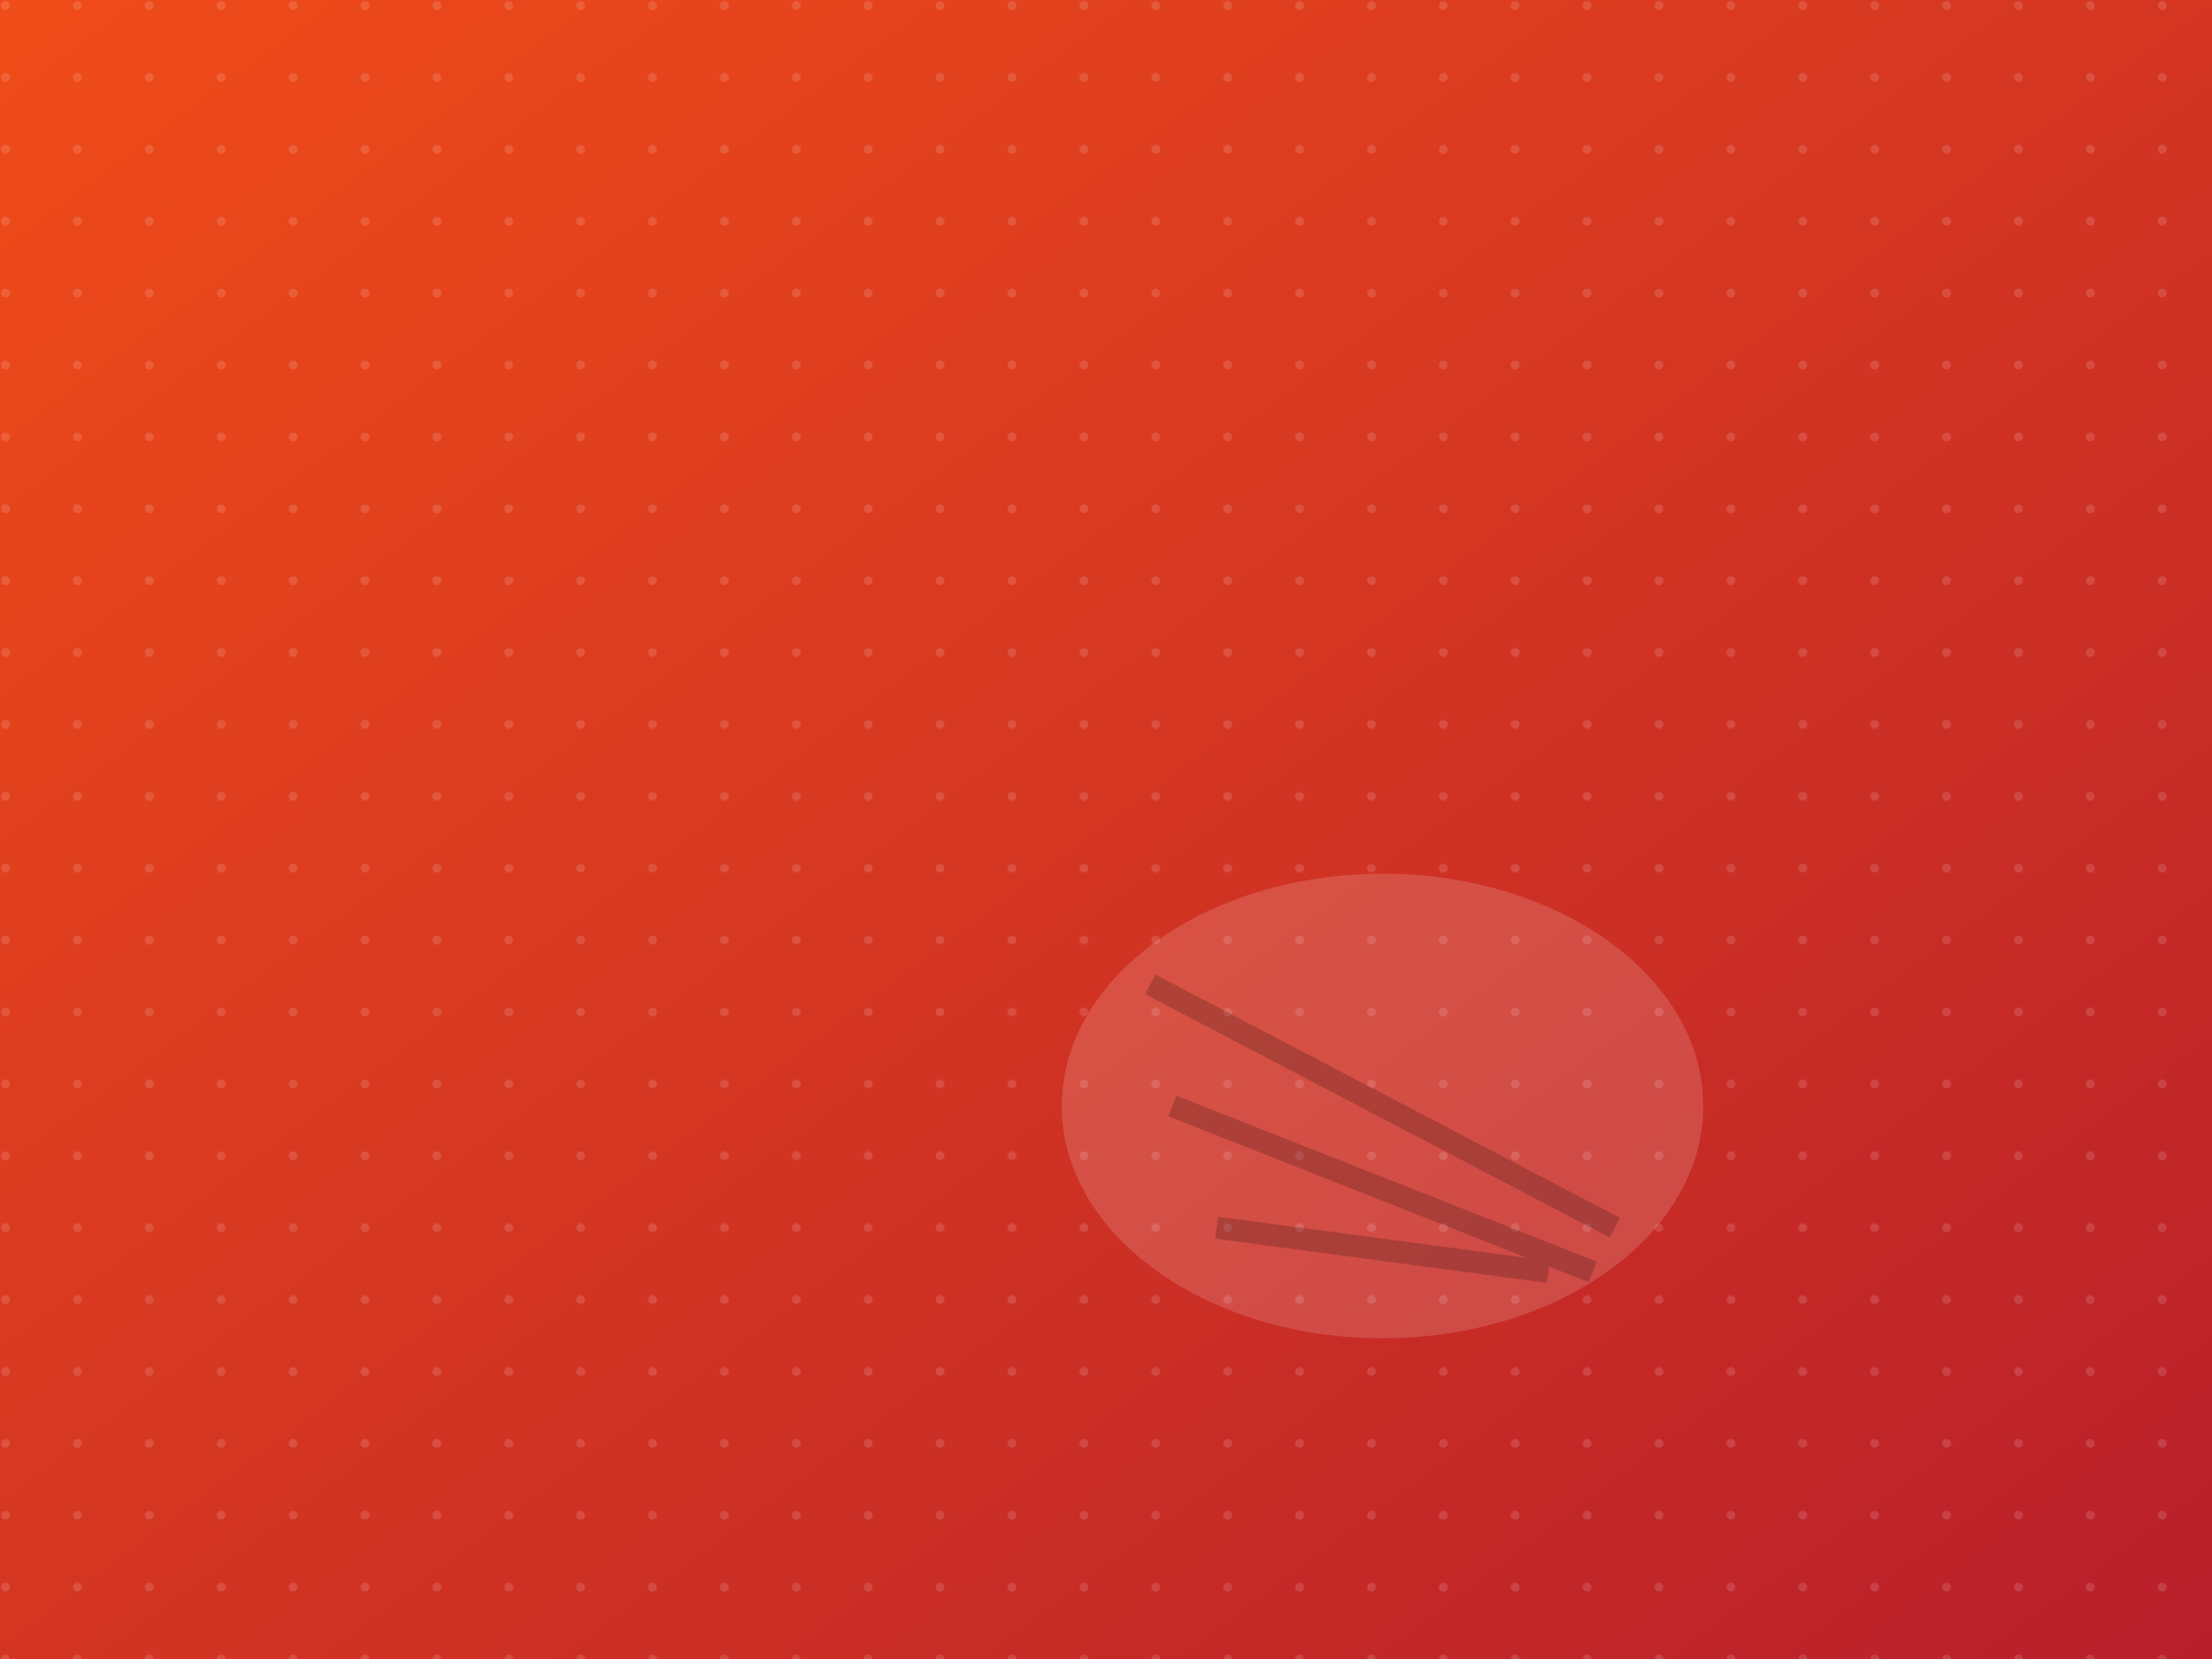
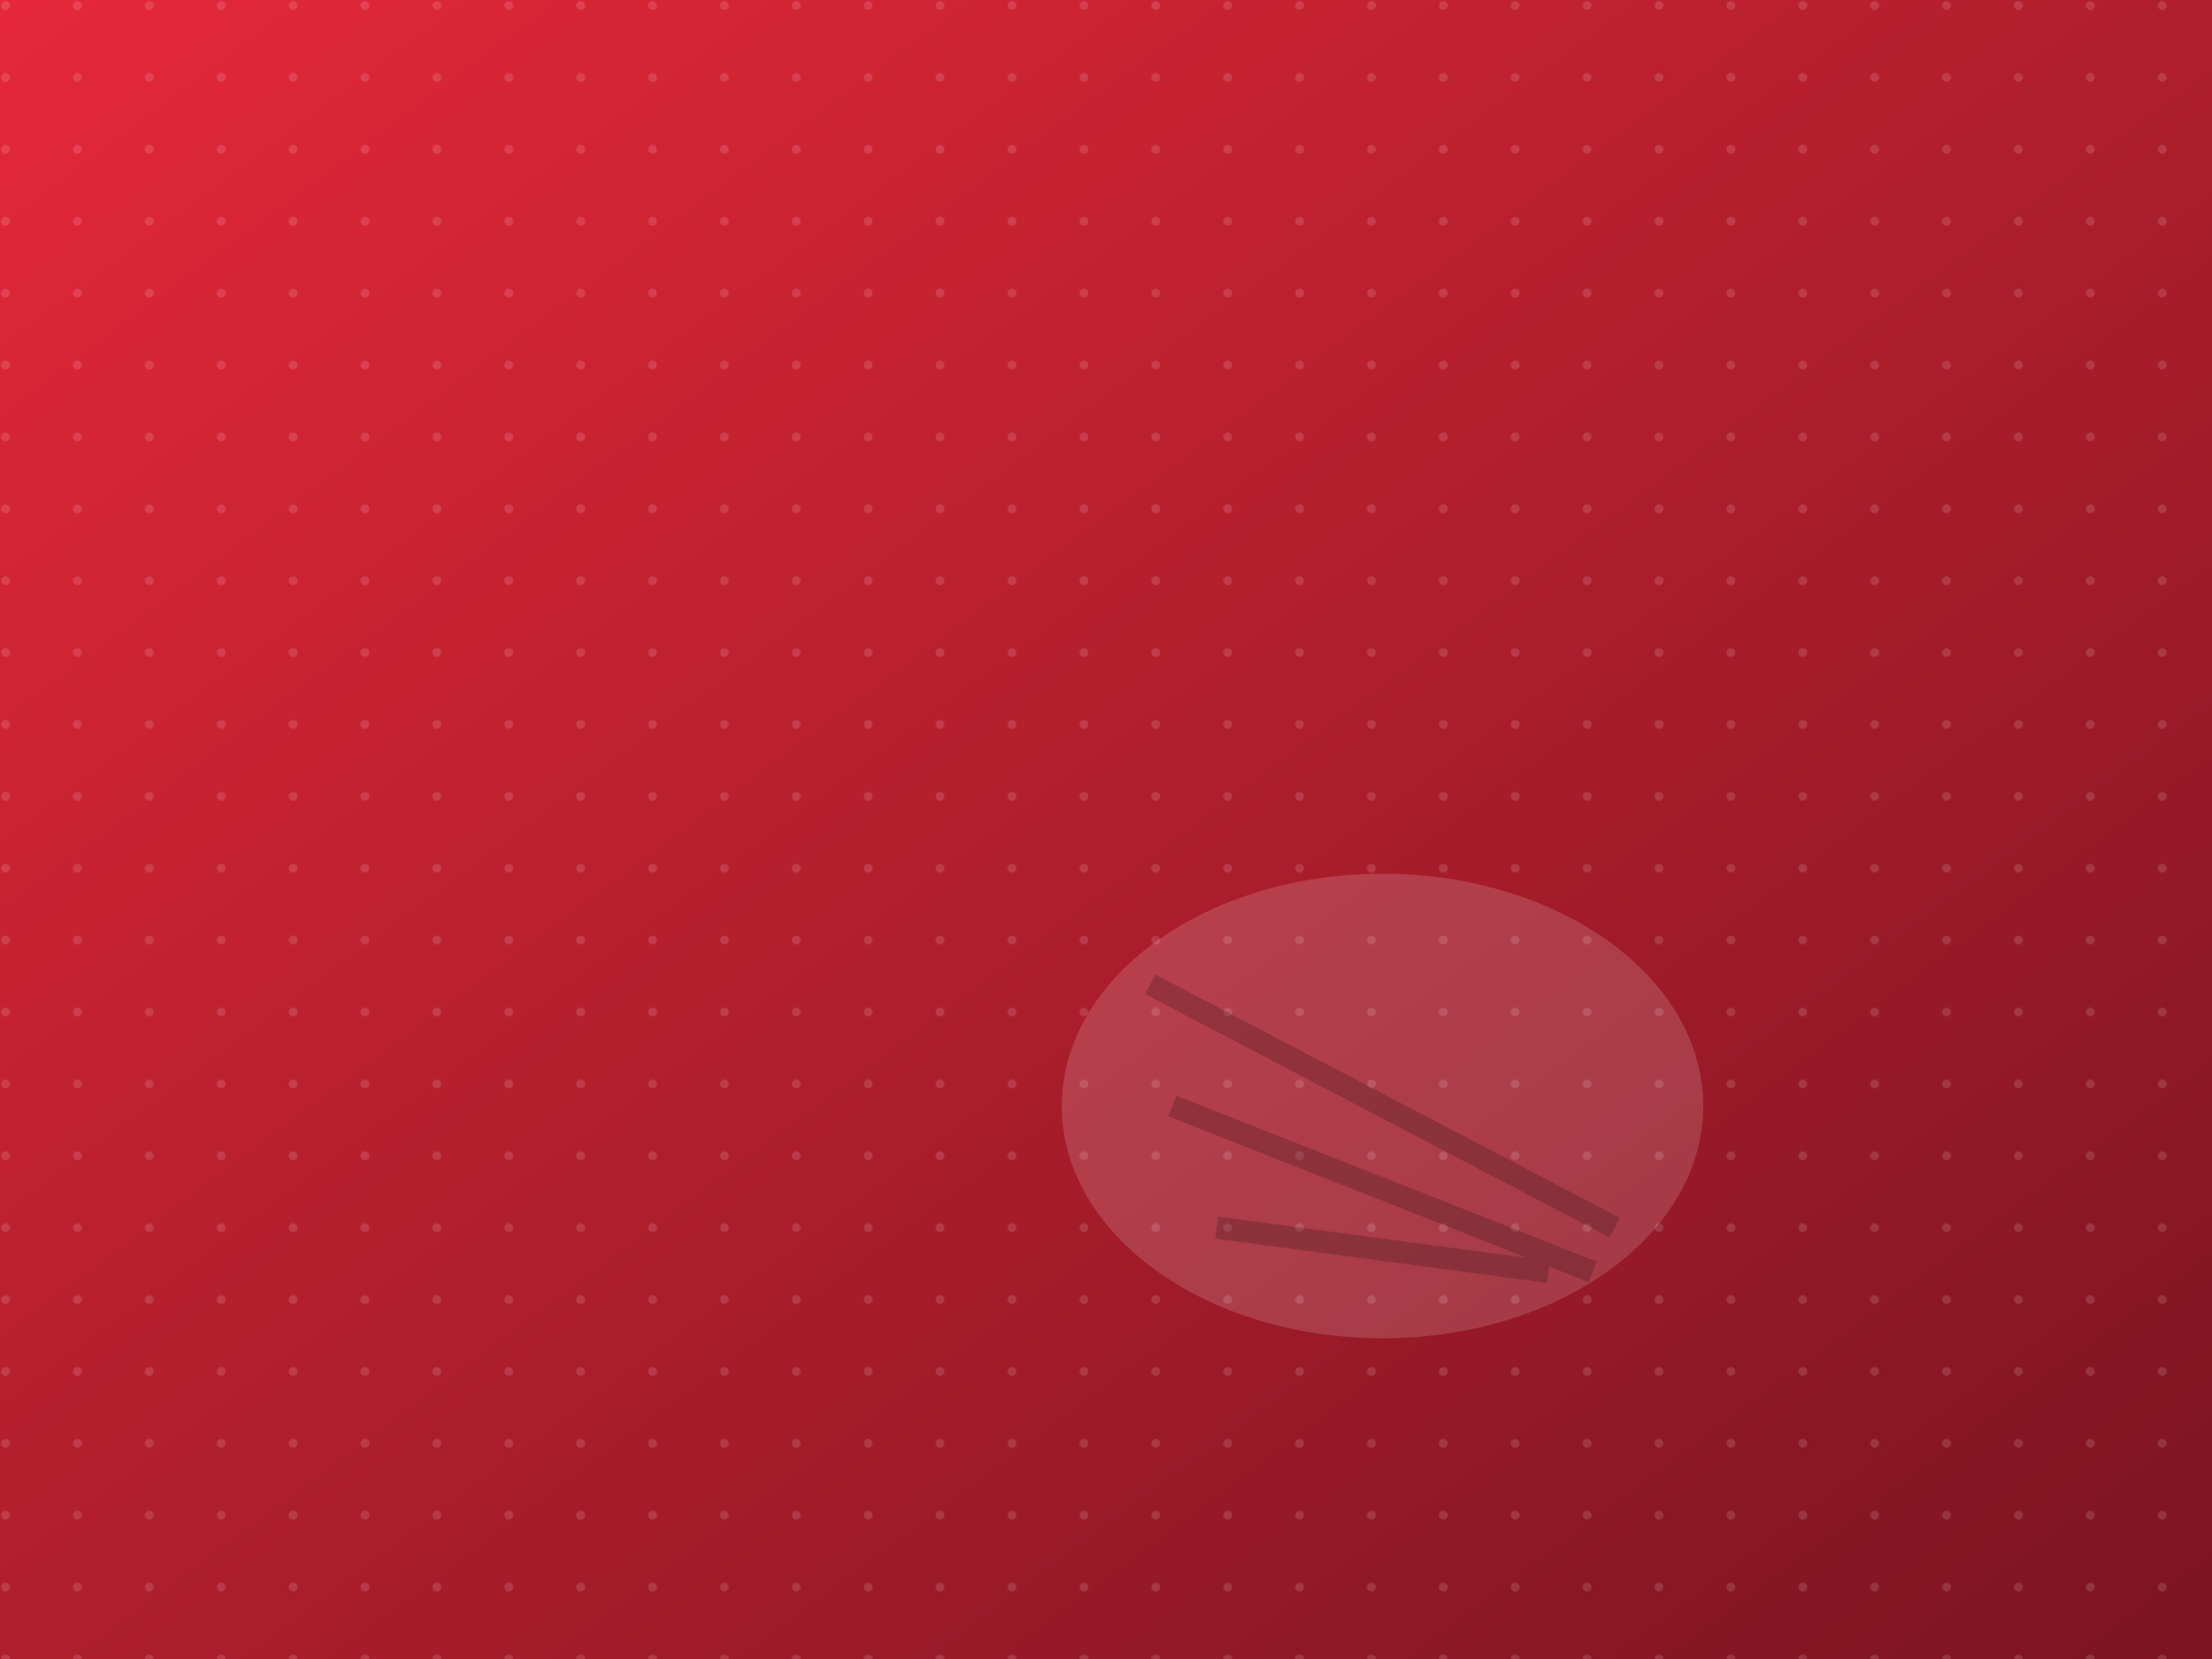
<svg xmlns="http://www.w3.org/2000/svg" viewBox="0 0 800 600" width="800" height="600">
  <defs>
    <linearGradient id="g" x1="0" y1="0" x2="1" y2="1">
-       <stop offset="0" stop-color="#ef4c19" />
-       <stop offset="1" stop-color="#b81f2b" />
+       <stop offset="0" stop-color="#e5283a" />
+       <stop offset="1" stop-color="#7a1420" />
    </linearGradient>
    <pattern id="dots" width="26" height="26" patternUnits="userSpaceOnUse">
      <circle cx="2" cy="2" r="1.6" fill="#ffffff22" />
    </pattern>
  </defs>
  <rect width="800" height="600" fill="url(#g)" />
  <rect width="800" height="600" fill="url(#dots)" />
  <g transform="translate(300,200) scale(2)" fill="#ffffff26">
    <ellipse cx="100" cy="100" rx="58" ry="42" />
    <path d="M58 78l84 44M62 100l76 30M70 122l60 8" stroke="#00000030" stroke-width="4" fill="none" />
  </g>
</svg>
